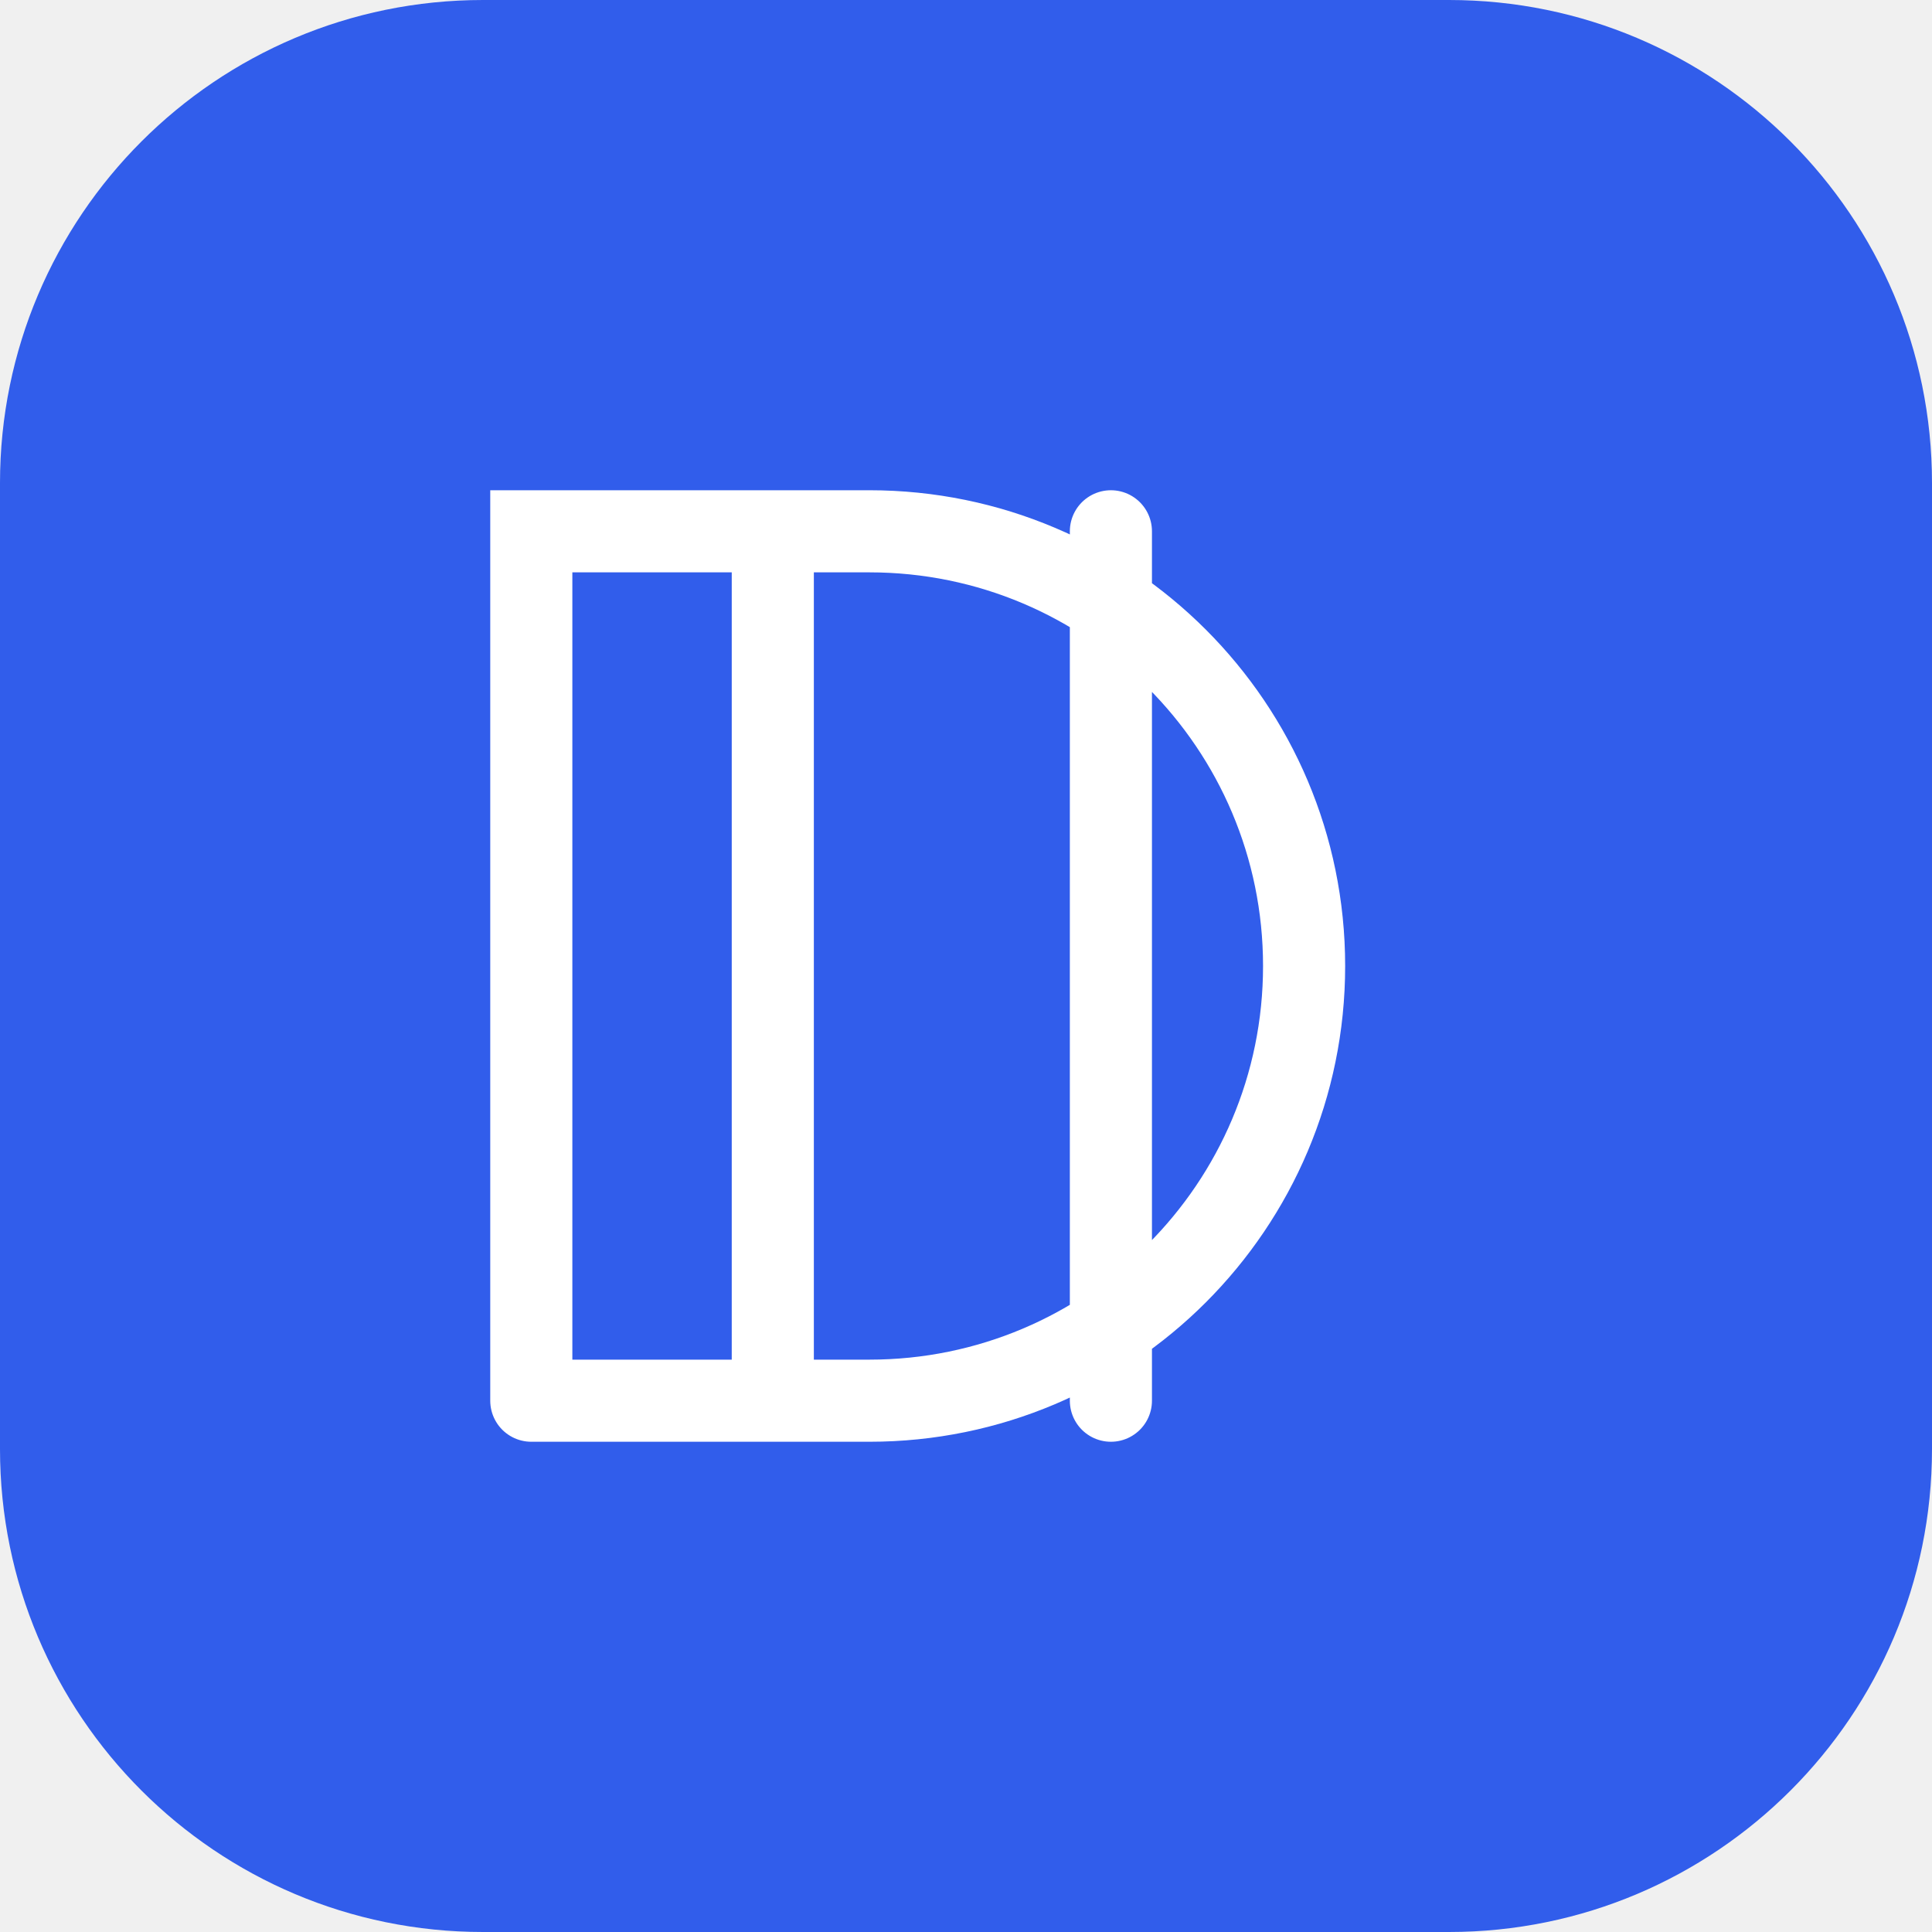
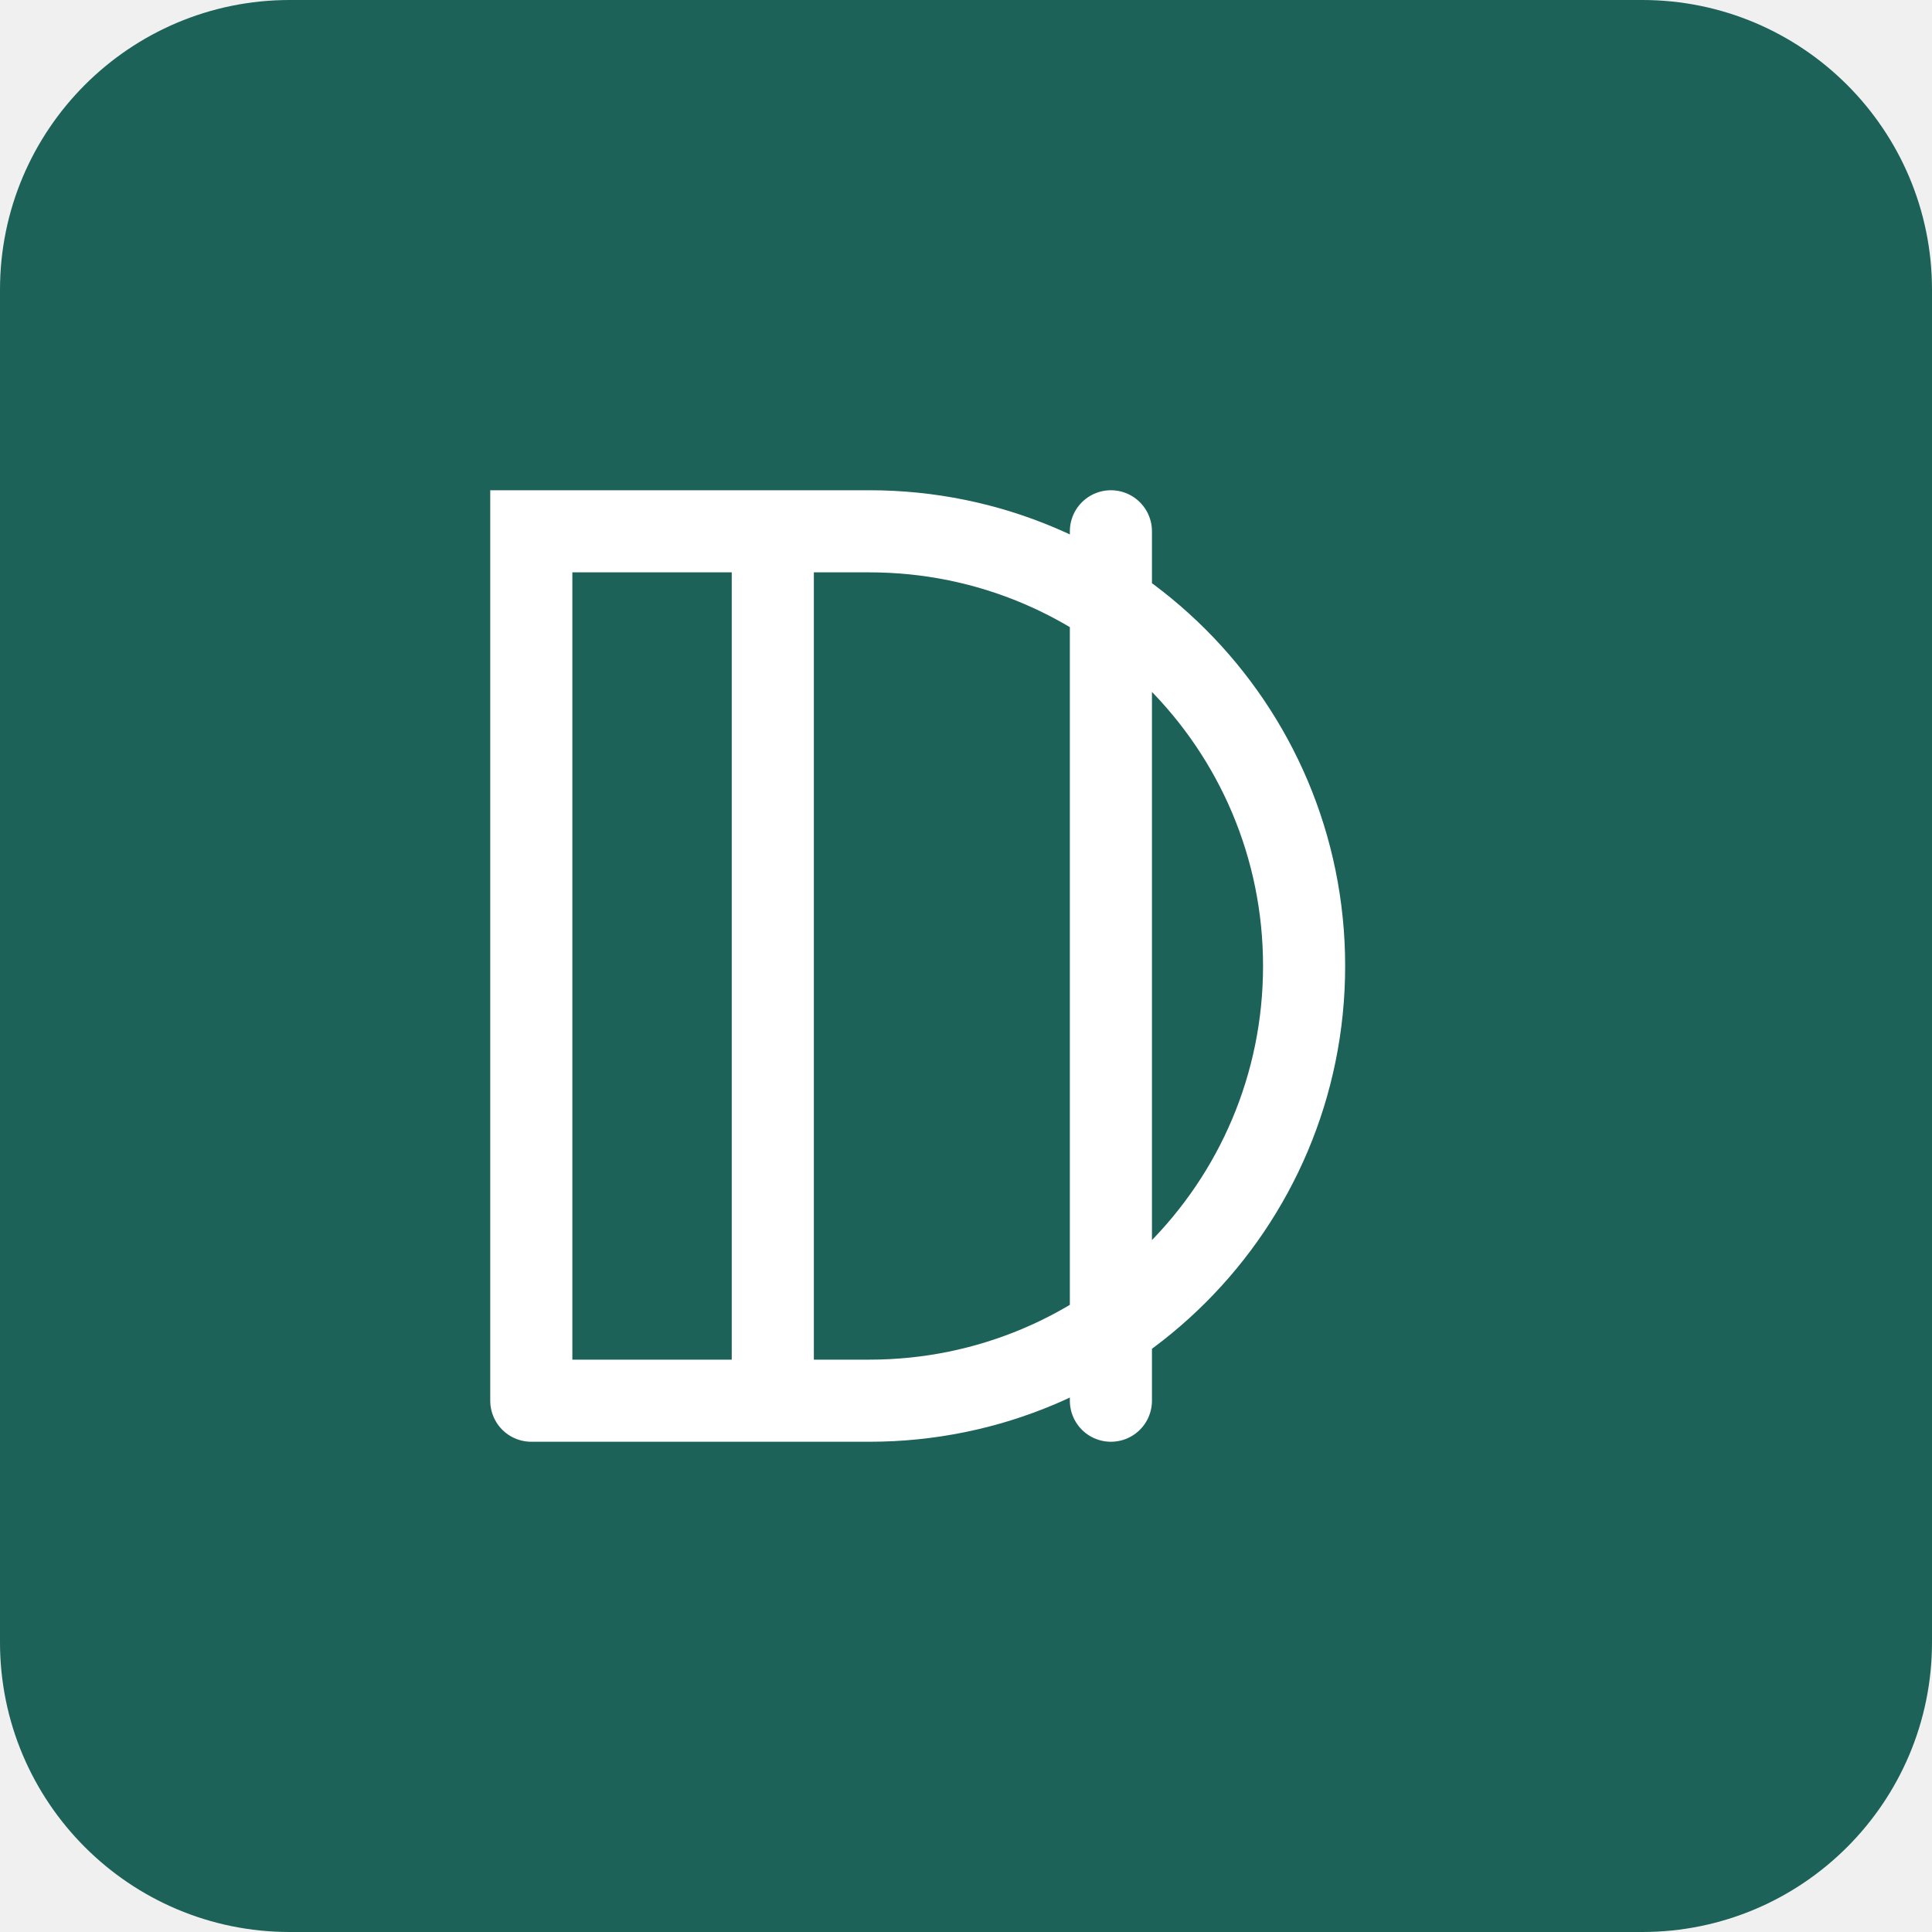
<svg xmlns="http://www.w3.org/2000/svg" viewBox="0 0 40 40">
-   <rect width="40" height="40" rx="10" fill="#315deb" />
+   <rect width="40" height="40" rx="6" fill="#1d6258" />
  <path d="M11 29V11h7a8 8 0 0 1 0 18h-7m12-18v18m-7-18v18" fill="none" stroke="#fff" stroke-width="1.7" stroke-linecap="round" />
</svg>
